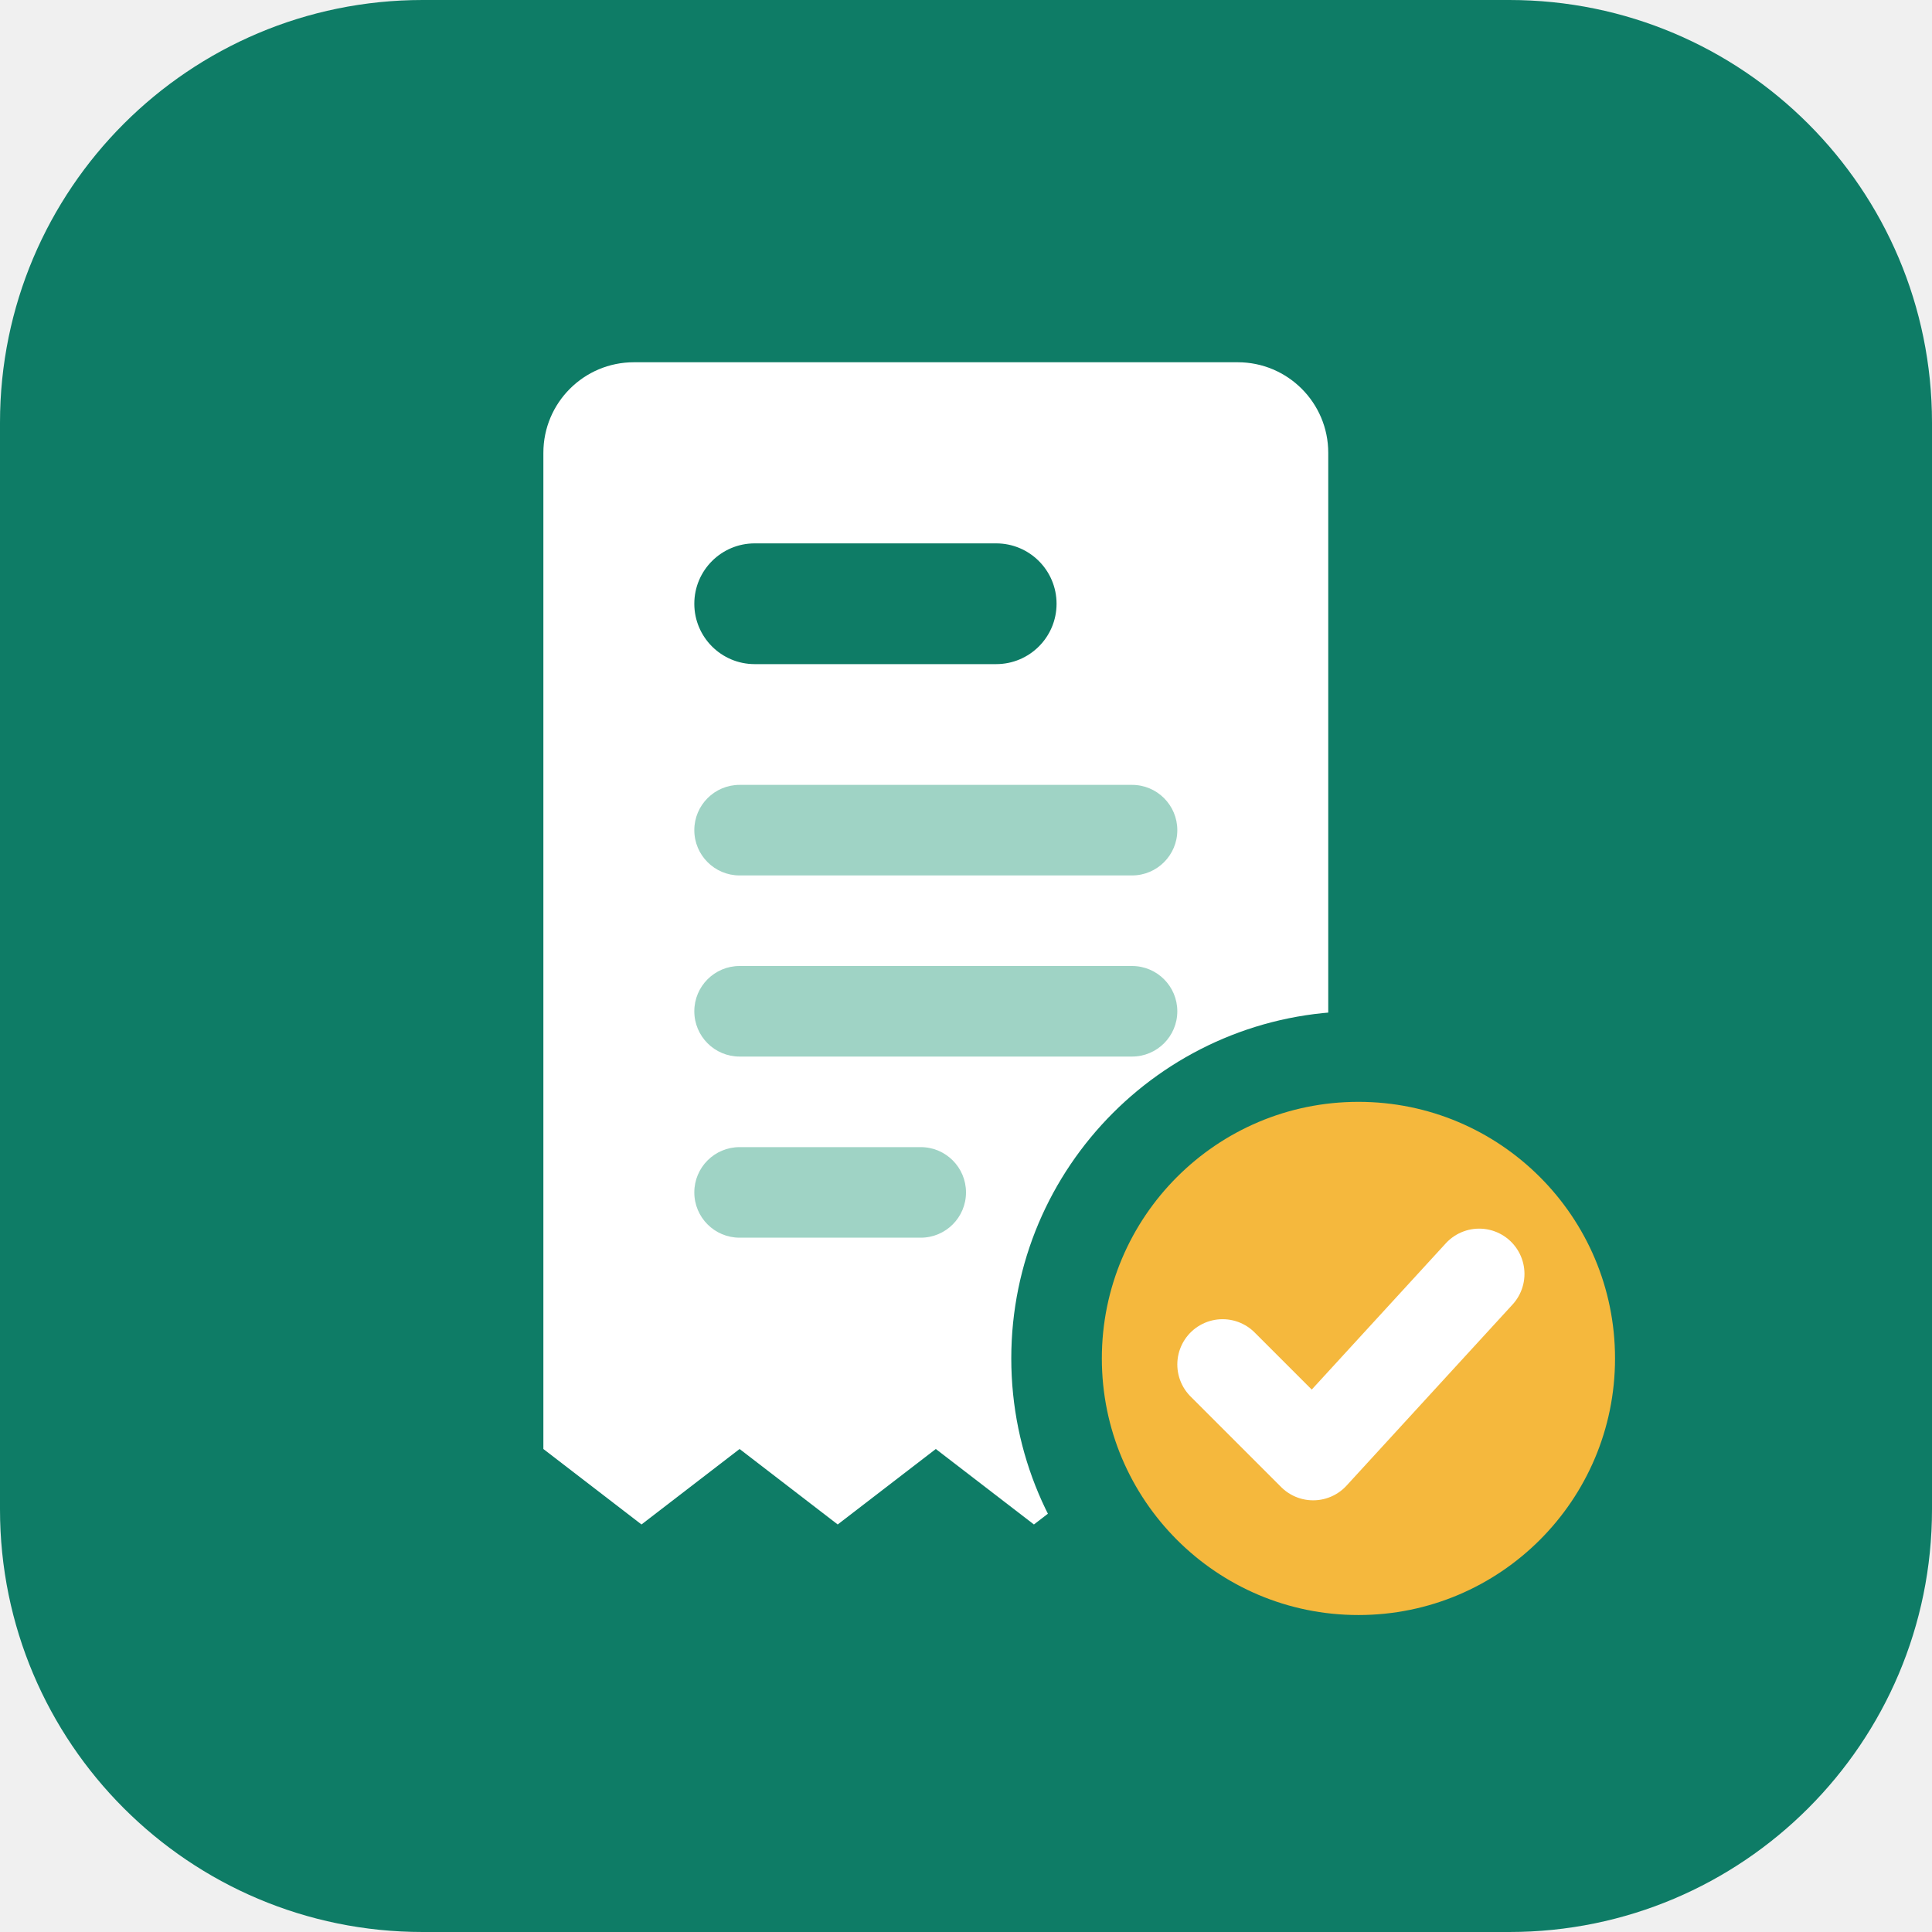
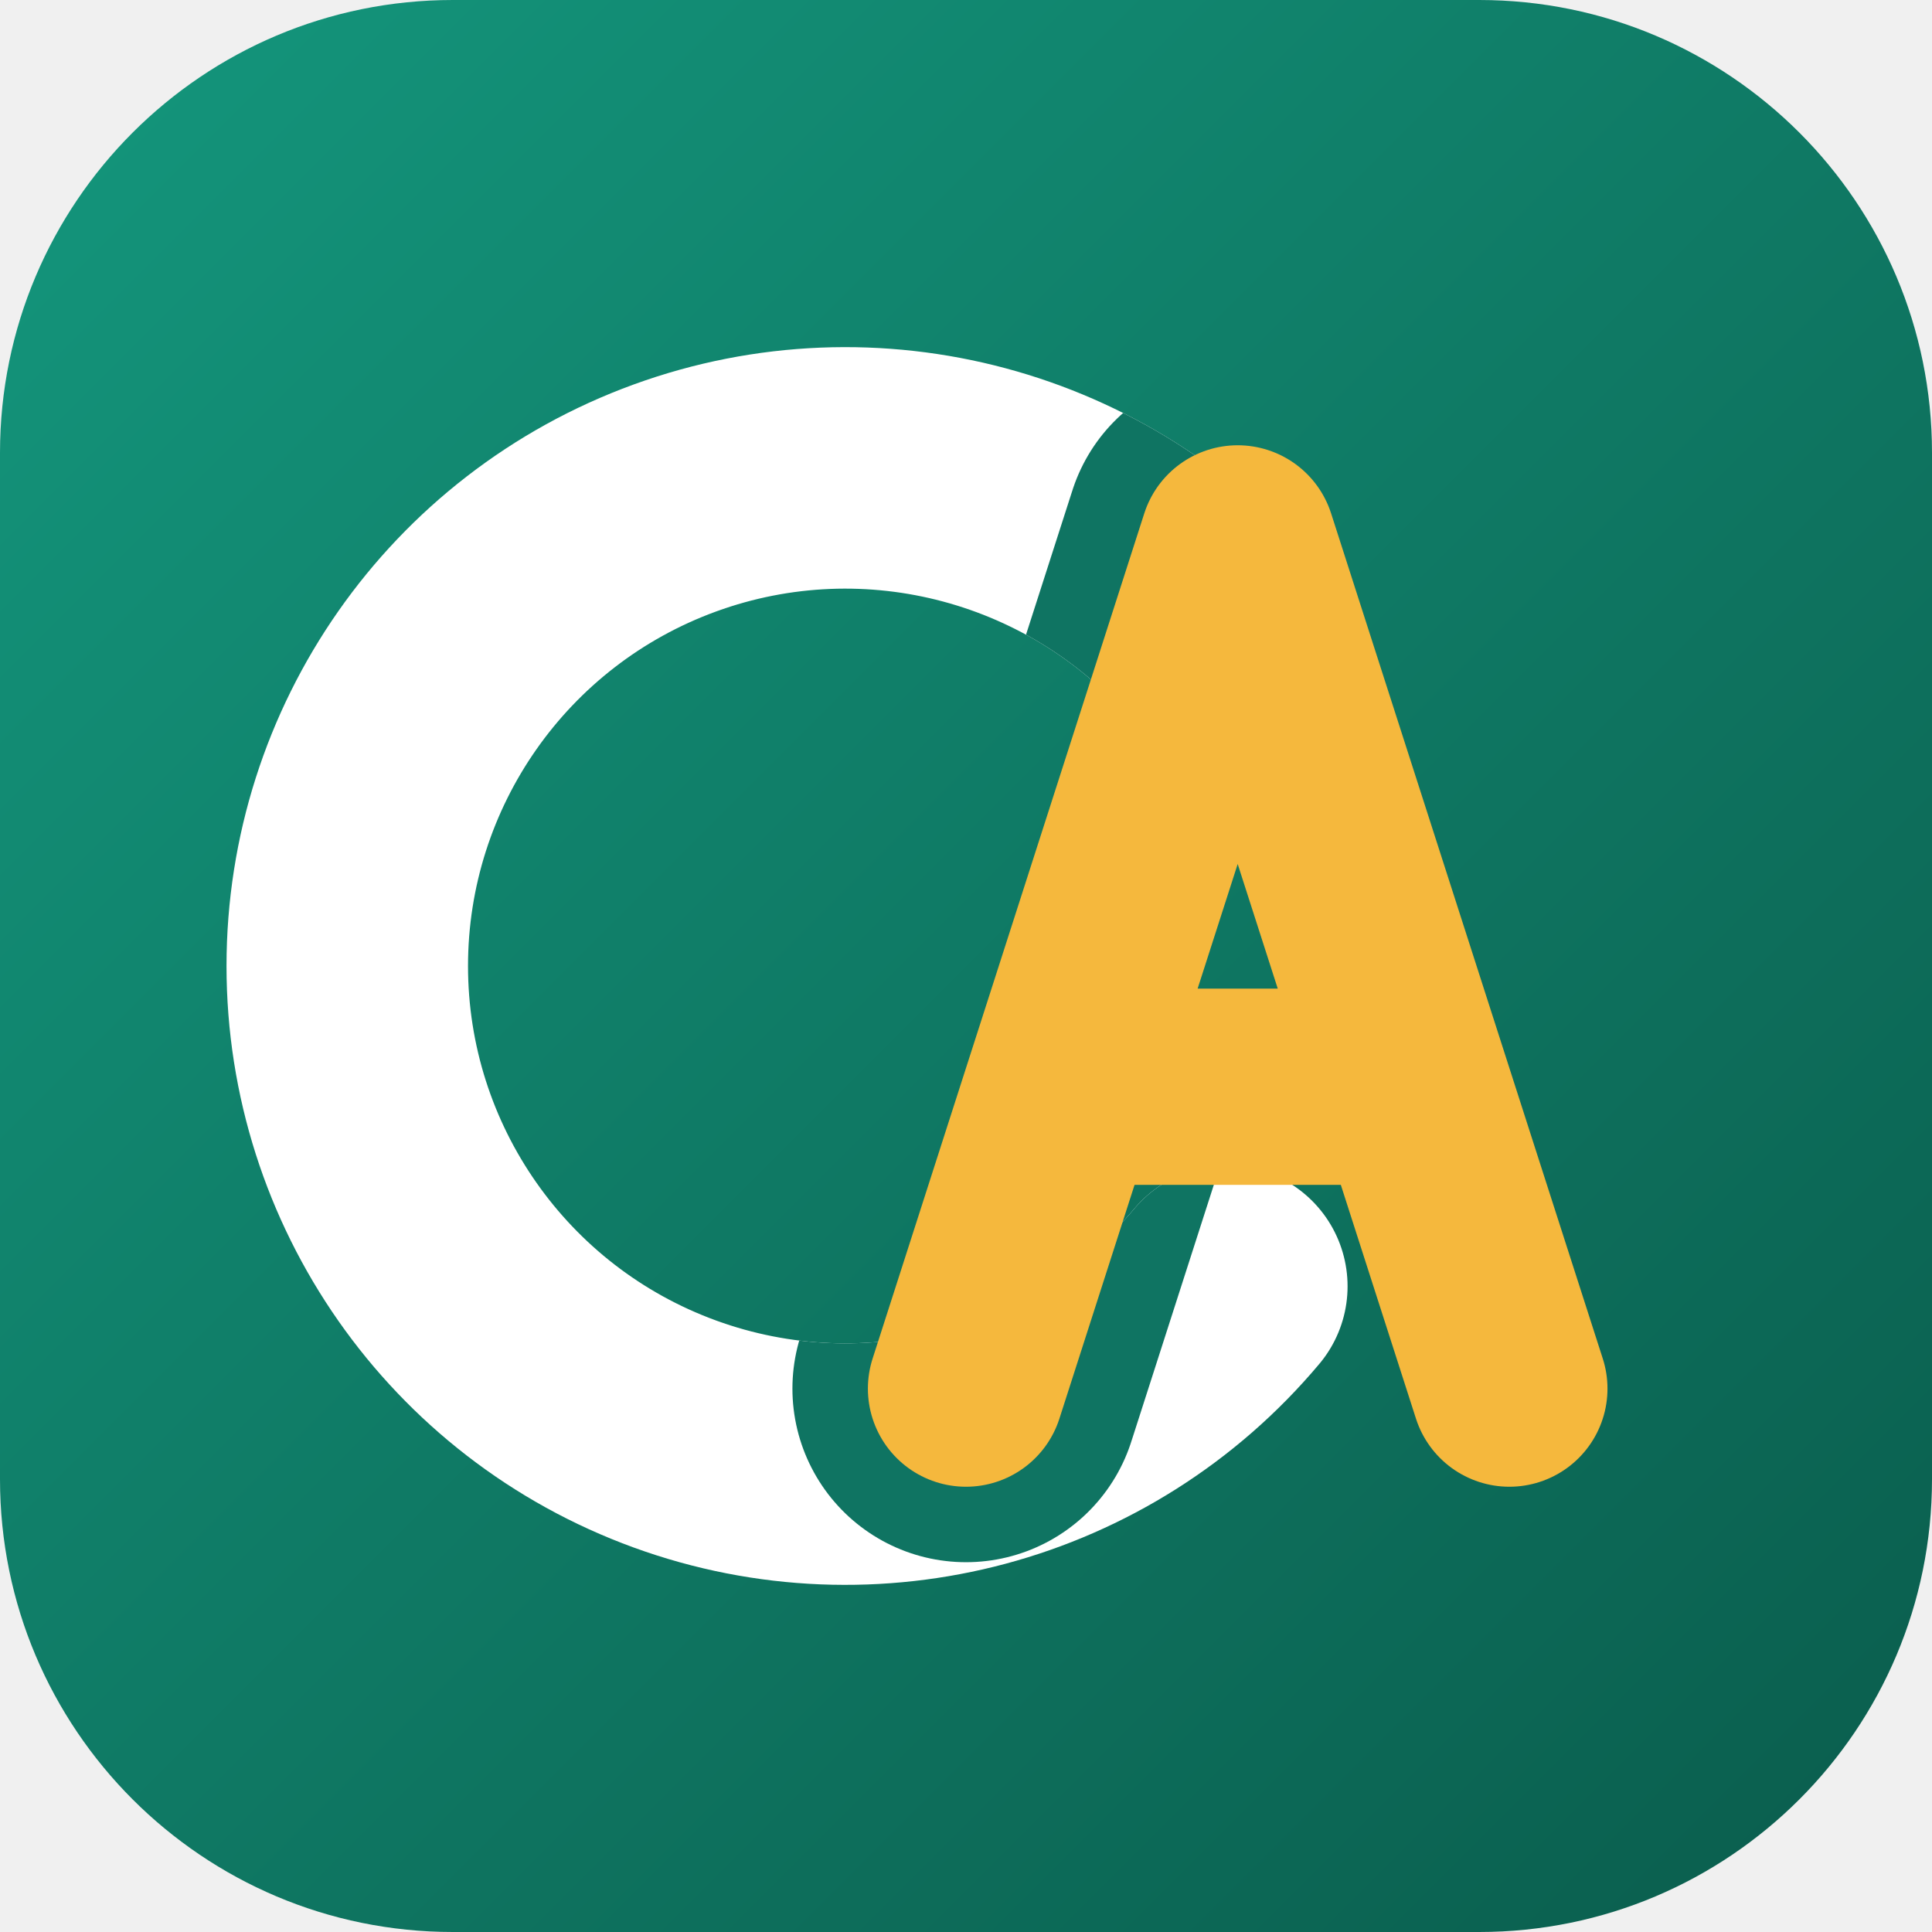
<svg xmlns="http://www.w3.org/2000/svg" viewBox="0 0 64 64">
-   <rect width="64" height="64" rx="14" fill="#0E7C66" />
-   <path d="M18 15a3 3 0 0 1 3-3h20a3 3 0 0 1 3 3v33l-3.25 2.5-3.25-2.5-3.25 2.5-3.25-2.5-3.25 2.5-3.25-2.5-3.25 2.5L18 48z" fill="#fff" />
-   <rect x="23" y="18" width="12" height="4" rx="2" fill="#0E7C66" />
-   <rect x="23" y="26" width="16" height="3" rx="1.5" fill="#9FD3C5" />
-   <rect x="23" y="32" width="16" height="3" rx="1.5" fill="#9FD3C5" />
-   <rect x="23" y="38" width="9" height="3" rx="1.5" fill="#9FD3C5" />
-   <circle cx="45" cy="45" r="10" fill="#F5B83D" stroke="#0E7C66" stroke-width="3" />
-   <path d="M40.5 45.2l3 3 5.5-6" fill="none" stroke="#fff" stroke-width="3" stroke-linecap="round" stroke-linejoin="round" />
+   <defs>
+     <linearGradient id="fundo" x1="0" y1="0" x2="1" y2="1">
+       <stop offset="0" stop-color="#14977D" />
+       <stop offset="1" stop-color="#0A5C4C" />
+     </linearGradient>
+     <mask id="anel" maskUnits="userSpaceOnUse" x="0" y="0" width="64" height="64">
+       <path d="M40.64 42.61A16.5 16.5 0 1 1 40.64 21.39" fill="none" stroke="#fff" stroke-width="8" stroke-linecap="round" />
+     </mask>
+   </defs>
+   <rect width="64" height="64" rx="15" fill="url(#fundo)" />
+   <path d="M40.64 42.61A16.5 16.5 0 1 1 40.64 21.39" fill="none" stroke="#fff" stroke-width="8" stroke-linecap="round" />
+   <path d="M32 46 L41 18" fill="none" stroke="#0F7462" stroke-width="11.5" stroke-linecap="round" mask="url(#anel)" />
+   <path d="M32 46 L41 18 L50 46 M35.6 36 H46.4" fill="none" stroke="#F5B83D" stroke-width="6.5" stroke-linecap="round" stroke-linejoin="round" />
</svg>
